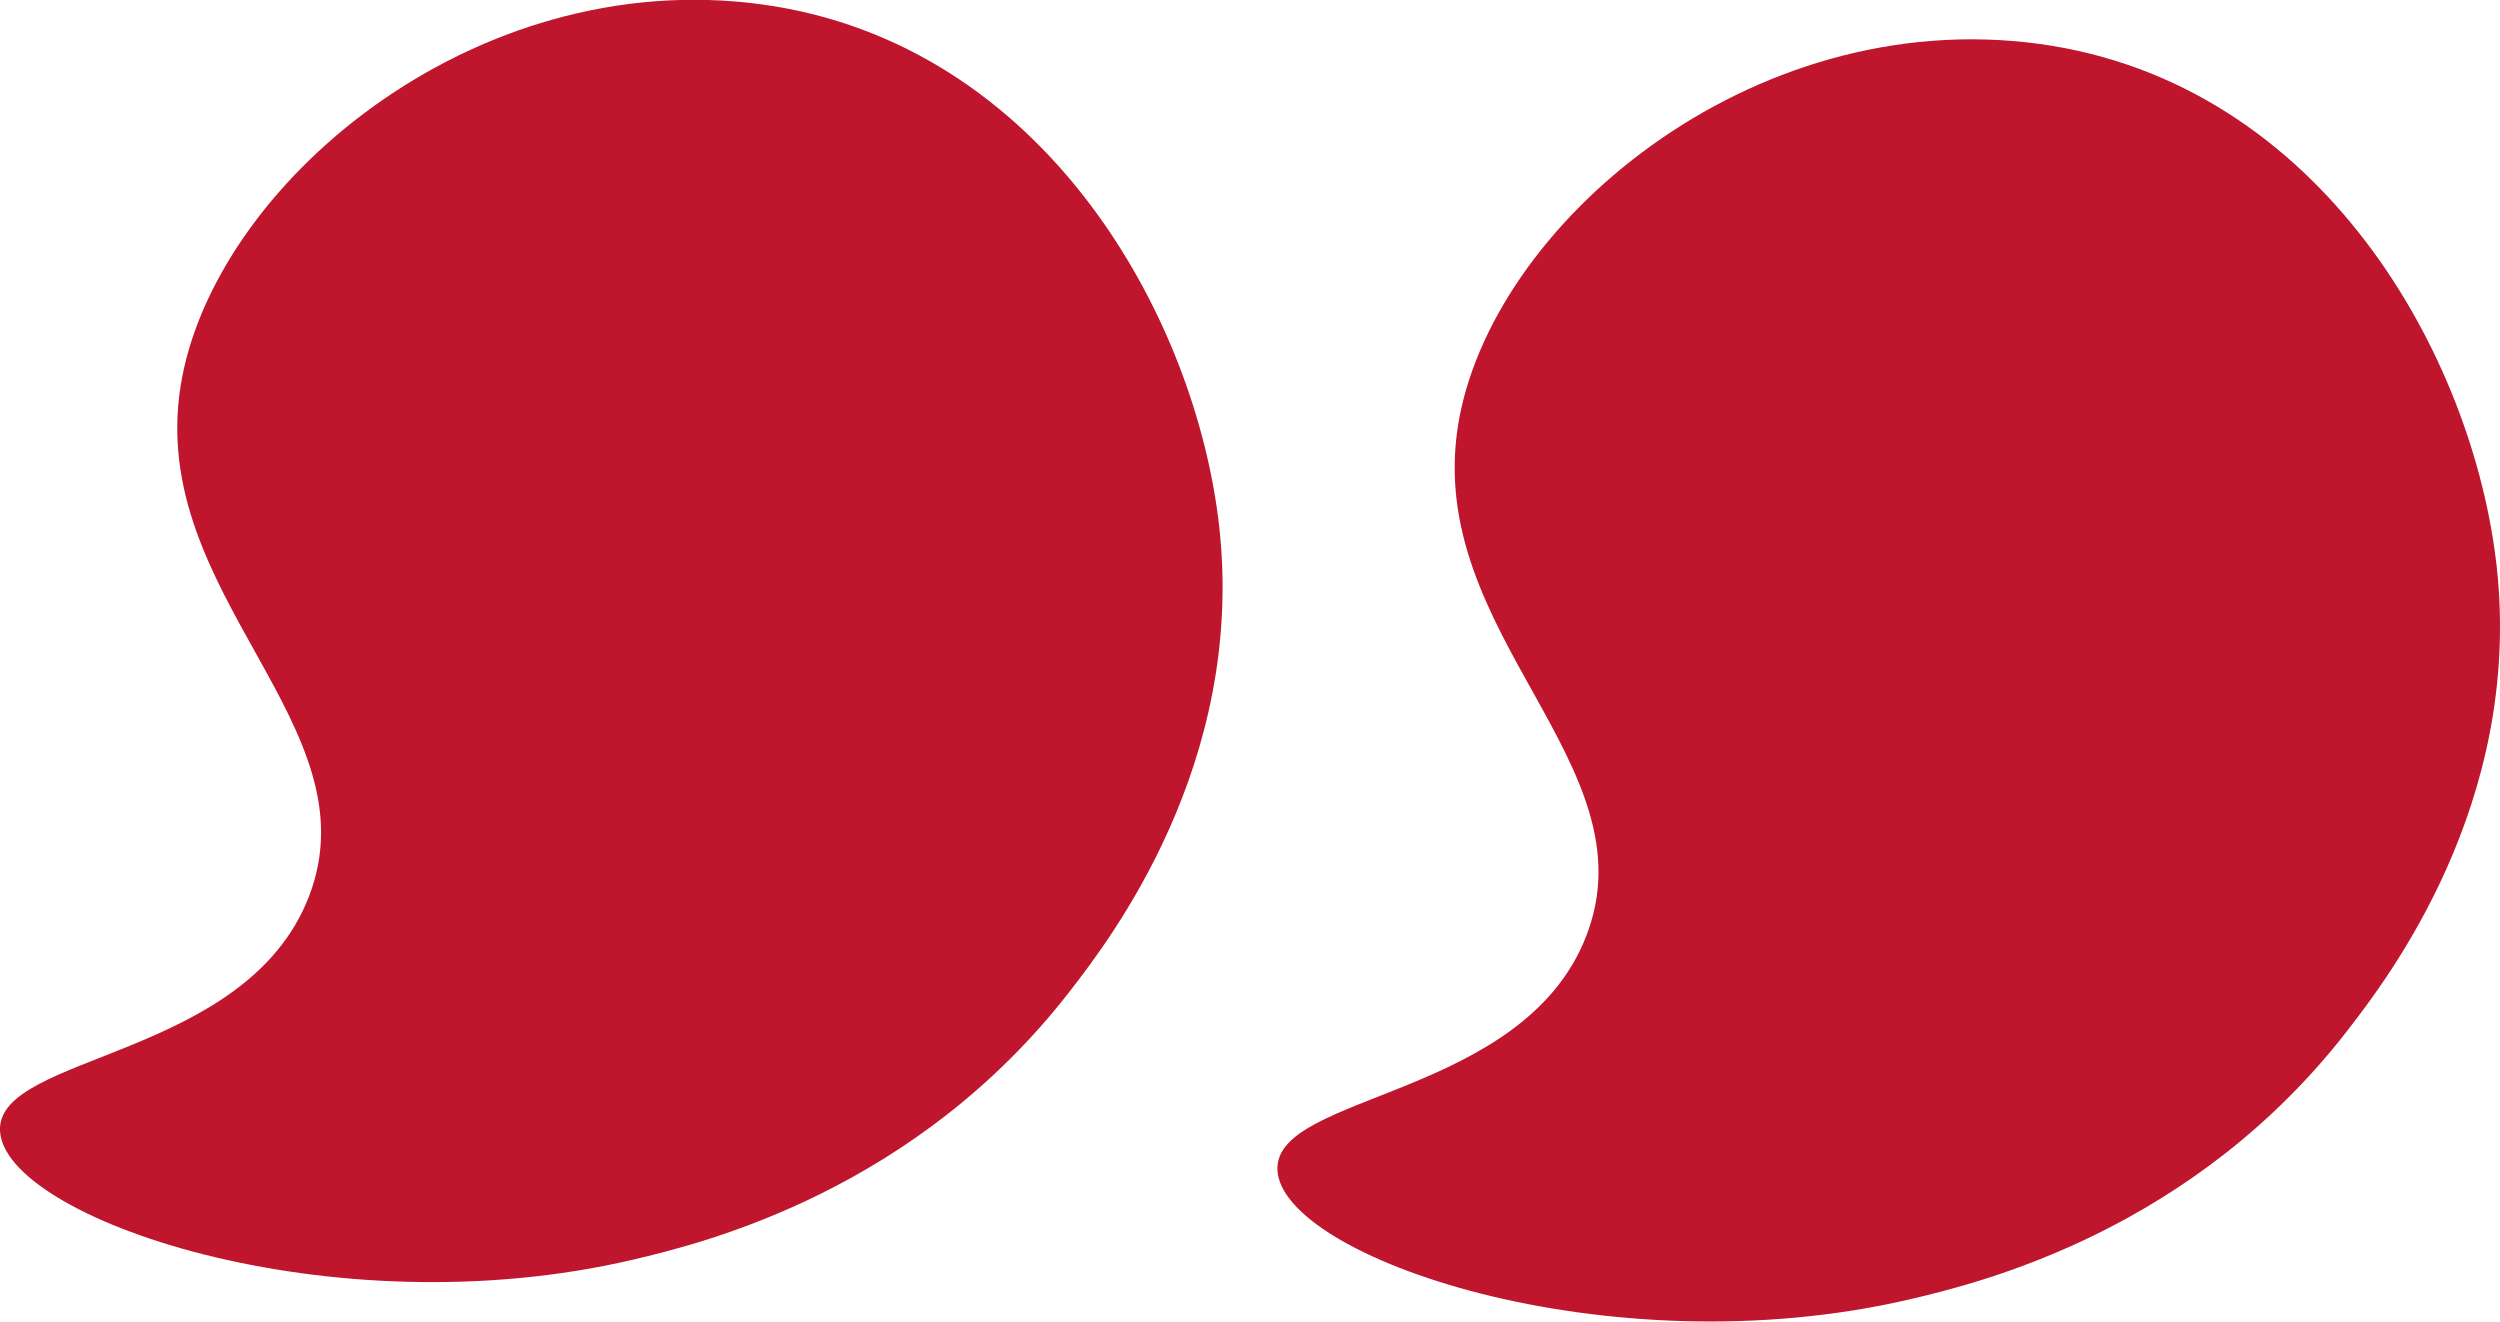
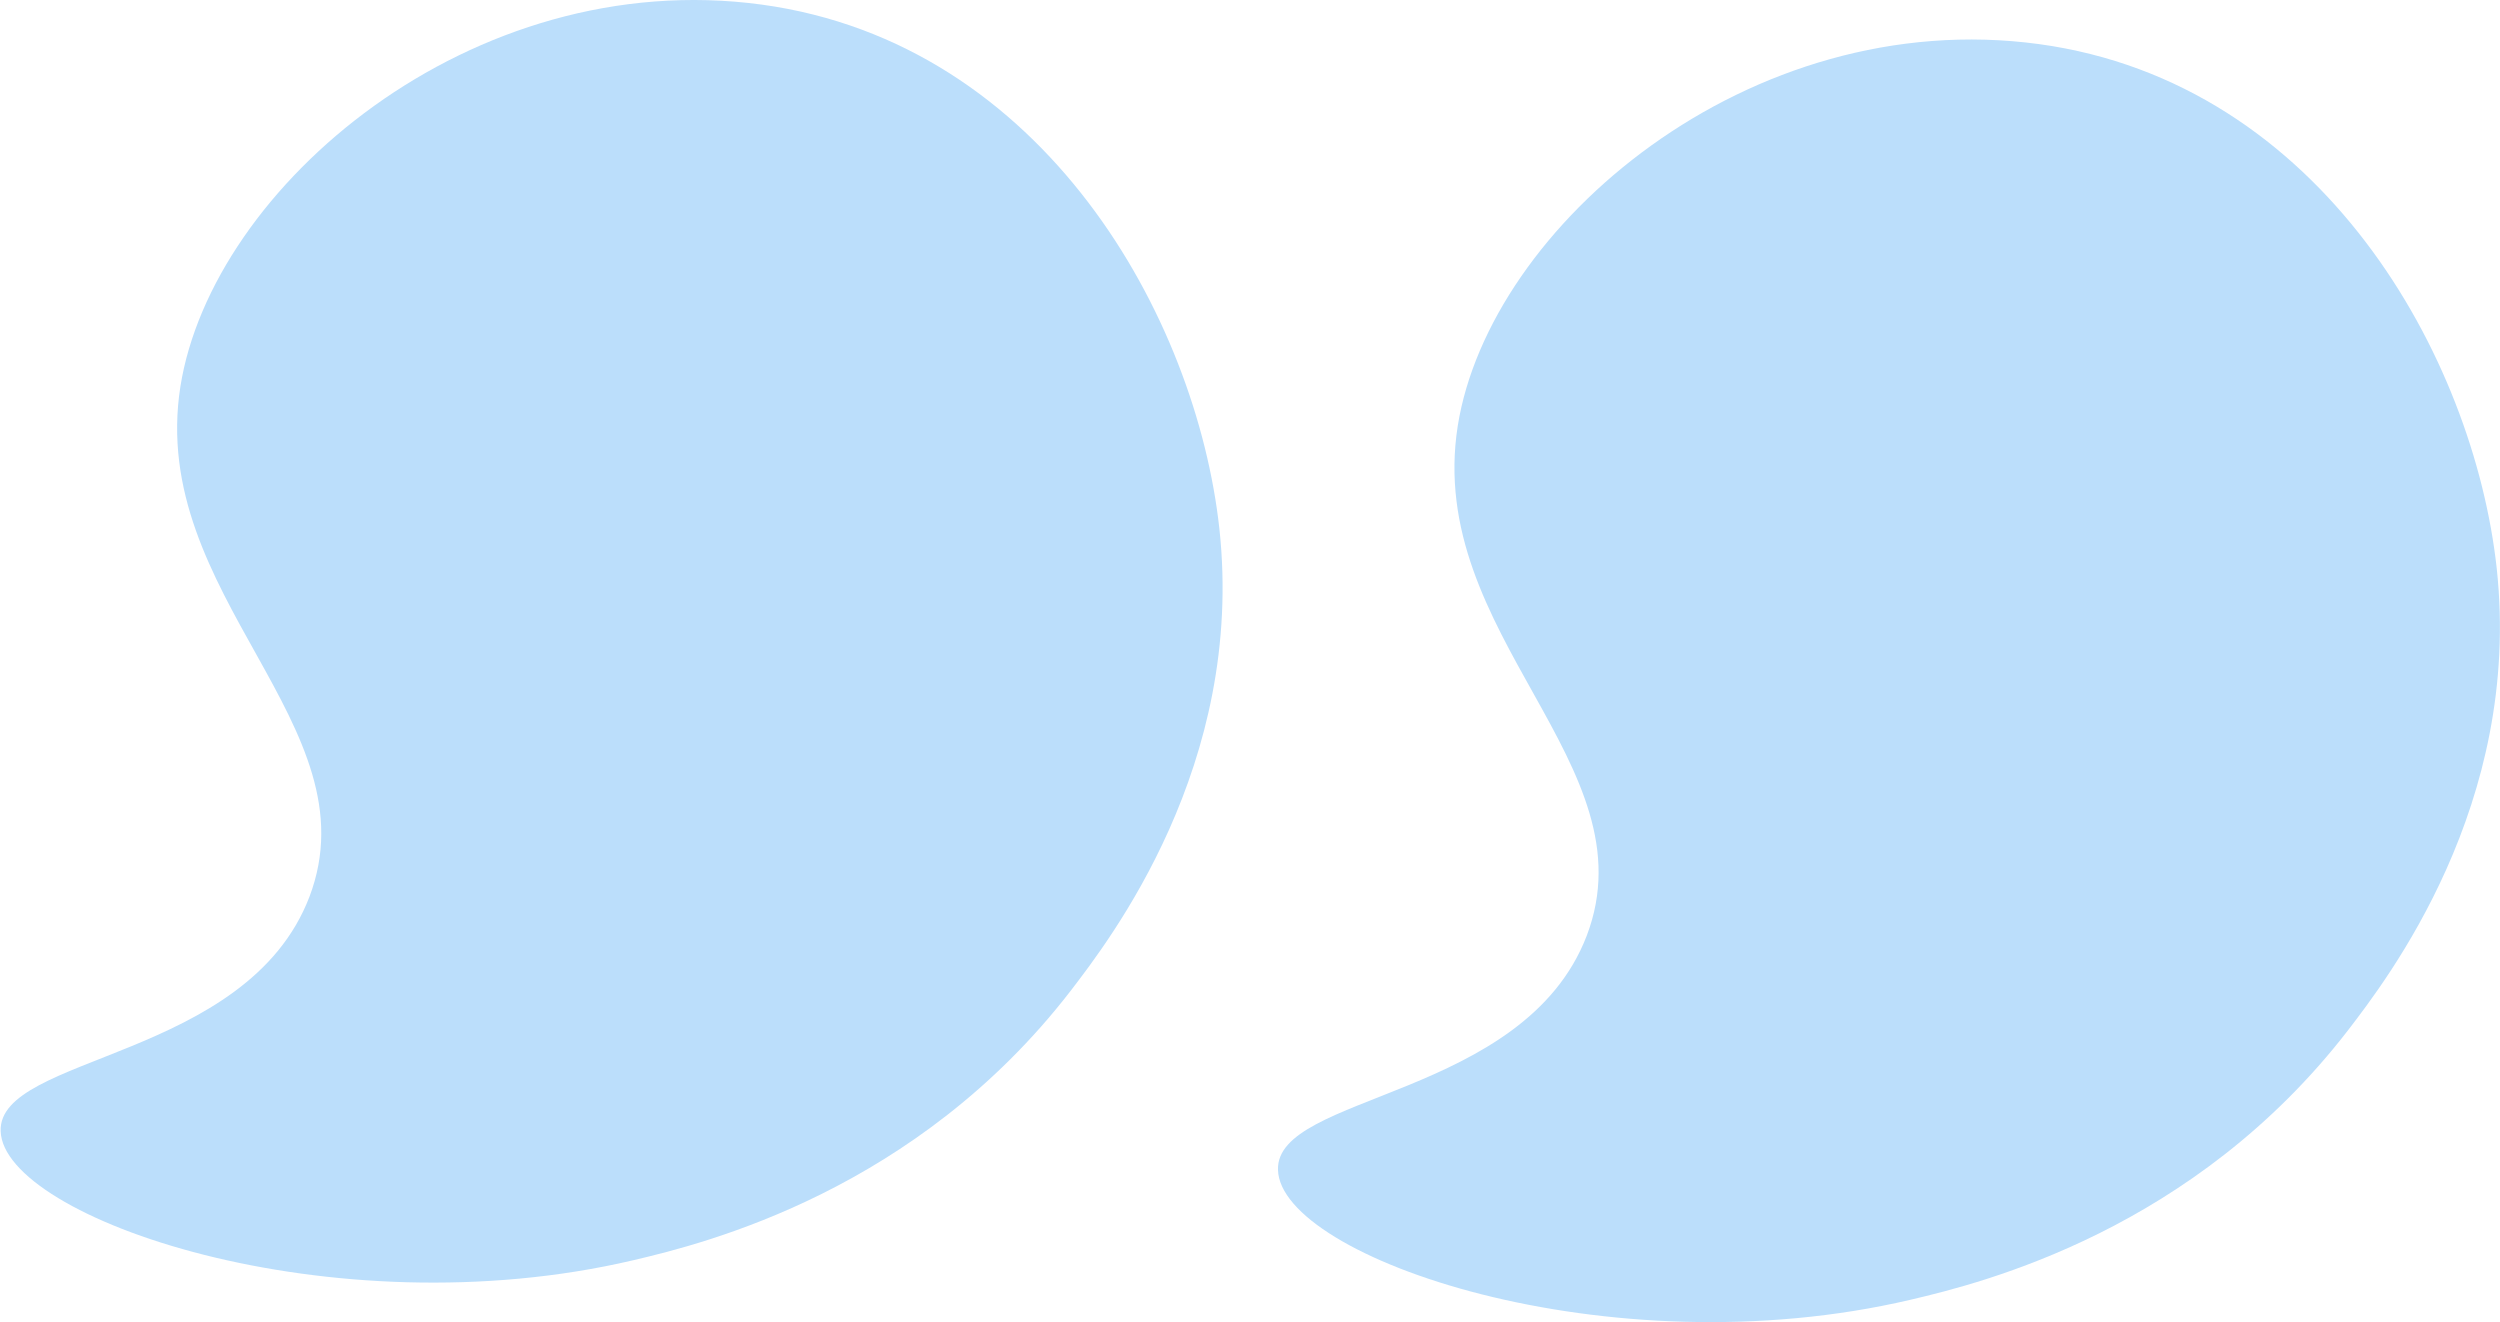
- <svg xmlns="http://www.w3.org/2000/svg" id="Calque_1" data-name="Calque 1" viewBox="0 0 379.67 200.73">
-   <defs>
-     <style>.cls-1{fill:#bf152d;}</style>
-   </defs>
-   <path class="cls-1" d="M221.42,64.67c4.78-30.26,44.23-64,88.3-58,43,5.91,66,47.61,69.47,79.57,3.87,35.91-16.7,62.52-22.64,70.2-23.42,30.3-55.34,38.27-66.41,40.86-46,10.77-95.68-6.4-96.14-19.67-.4-11.65,37.4-10.8,46.93-35.55C250.94,116.11,216.41,96.46,221.42,64.67Z" />
-   <path class="cls-1" d="M27.42,58.67c4.78-30.26,44.23-64,88.3-58,43,5.91,66,47.61,69.47,79.57,3.87,35.91-16.7,62.52-22.64,70.2-23.42,30.3-55.34,38.27-66.41,40.86C50.09,202.11.46,184.94,0,171.67c-.4-11.65,37.4-10.8,46.93-35.55C56.94,110.11,22.41,90.46,27.42,58.67Z" />
+ <svg xmlns="http://www.w3.org/2000/svg" version="1.1" id="Calque_1" x="0px" y="0px" viewBox="0 0 379.7 200.7" style="enable-background:new 0 0 379.7 200.7;" xml:space="preserve">
+   <style type="text/css">
+ 	.st0{fill:#BBDEFB;}
+ </style>
+   <path class="st0" d="M221.4,64.7c4.8-30.3,44.2-64,88.3-58c43,5.9,66,47.6,69.5,79.6c3.9,35.9-16.7,62.5-22.6,70.2  c-23.4,30.3-55.3,38.3-66.4,40.9c-46,10.8-95.7-6.4-96.1-19.7c-0.4-11.6,37.4-10.8,46.9-35.6C250.9,116.1,216.4,96.5,221.4,64.7z" />
+   <path class="st0" d="M27.4,58.7c4.8-30.3,44.2-64,88.3-58c43,5.9,66,47.6,69.5,79.6c3.9,35.9-16.7,62.5-22.6,70.2  c-23.4,30.3-55.3,38.3-66.4,40.9c-46,10.8-95.7-6.4-96.1-19.6c-0.4-11.6,37.4-10.8,46.9-35.6C56.9,110.1,22.4,90.5,27.4,58.7z" />
</svg>
